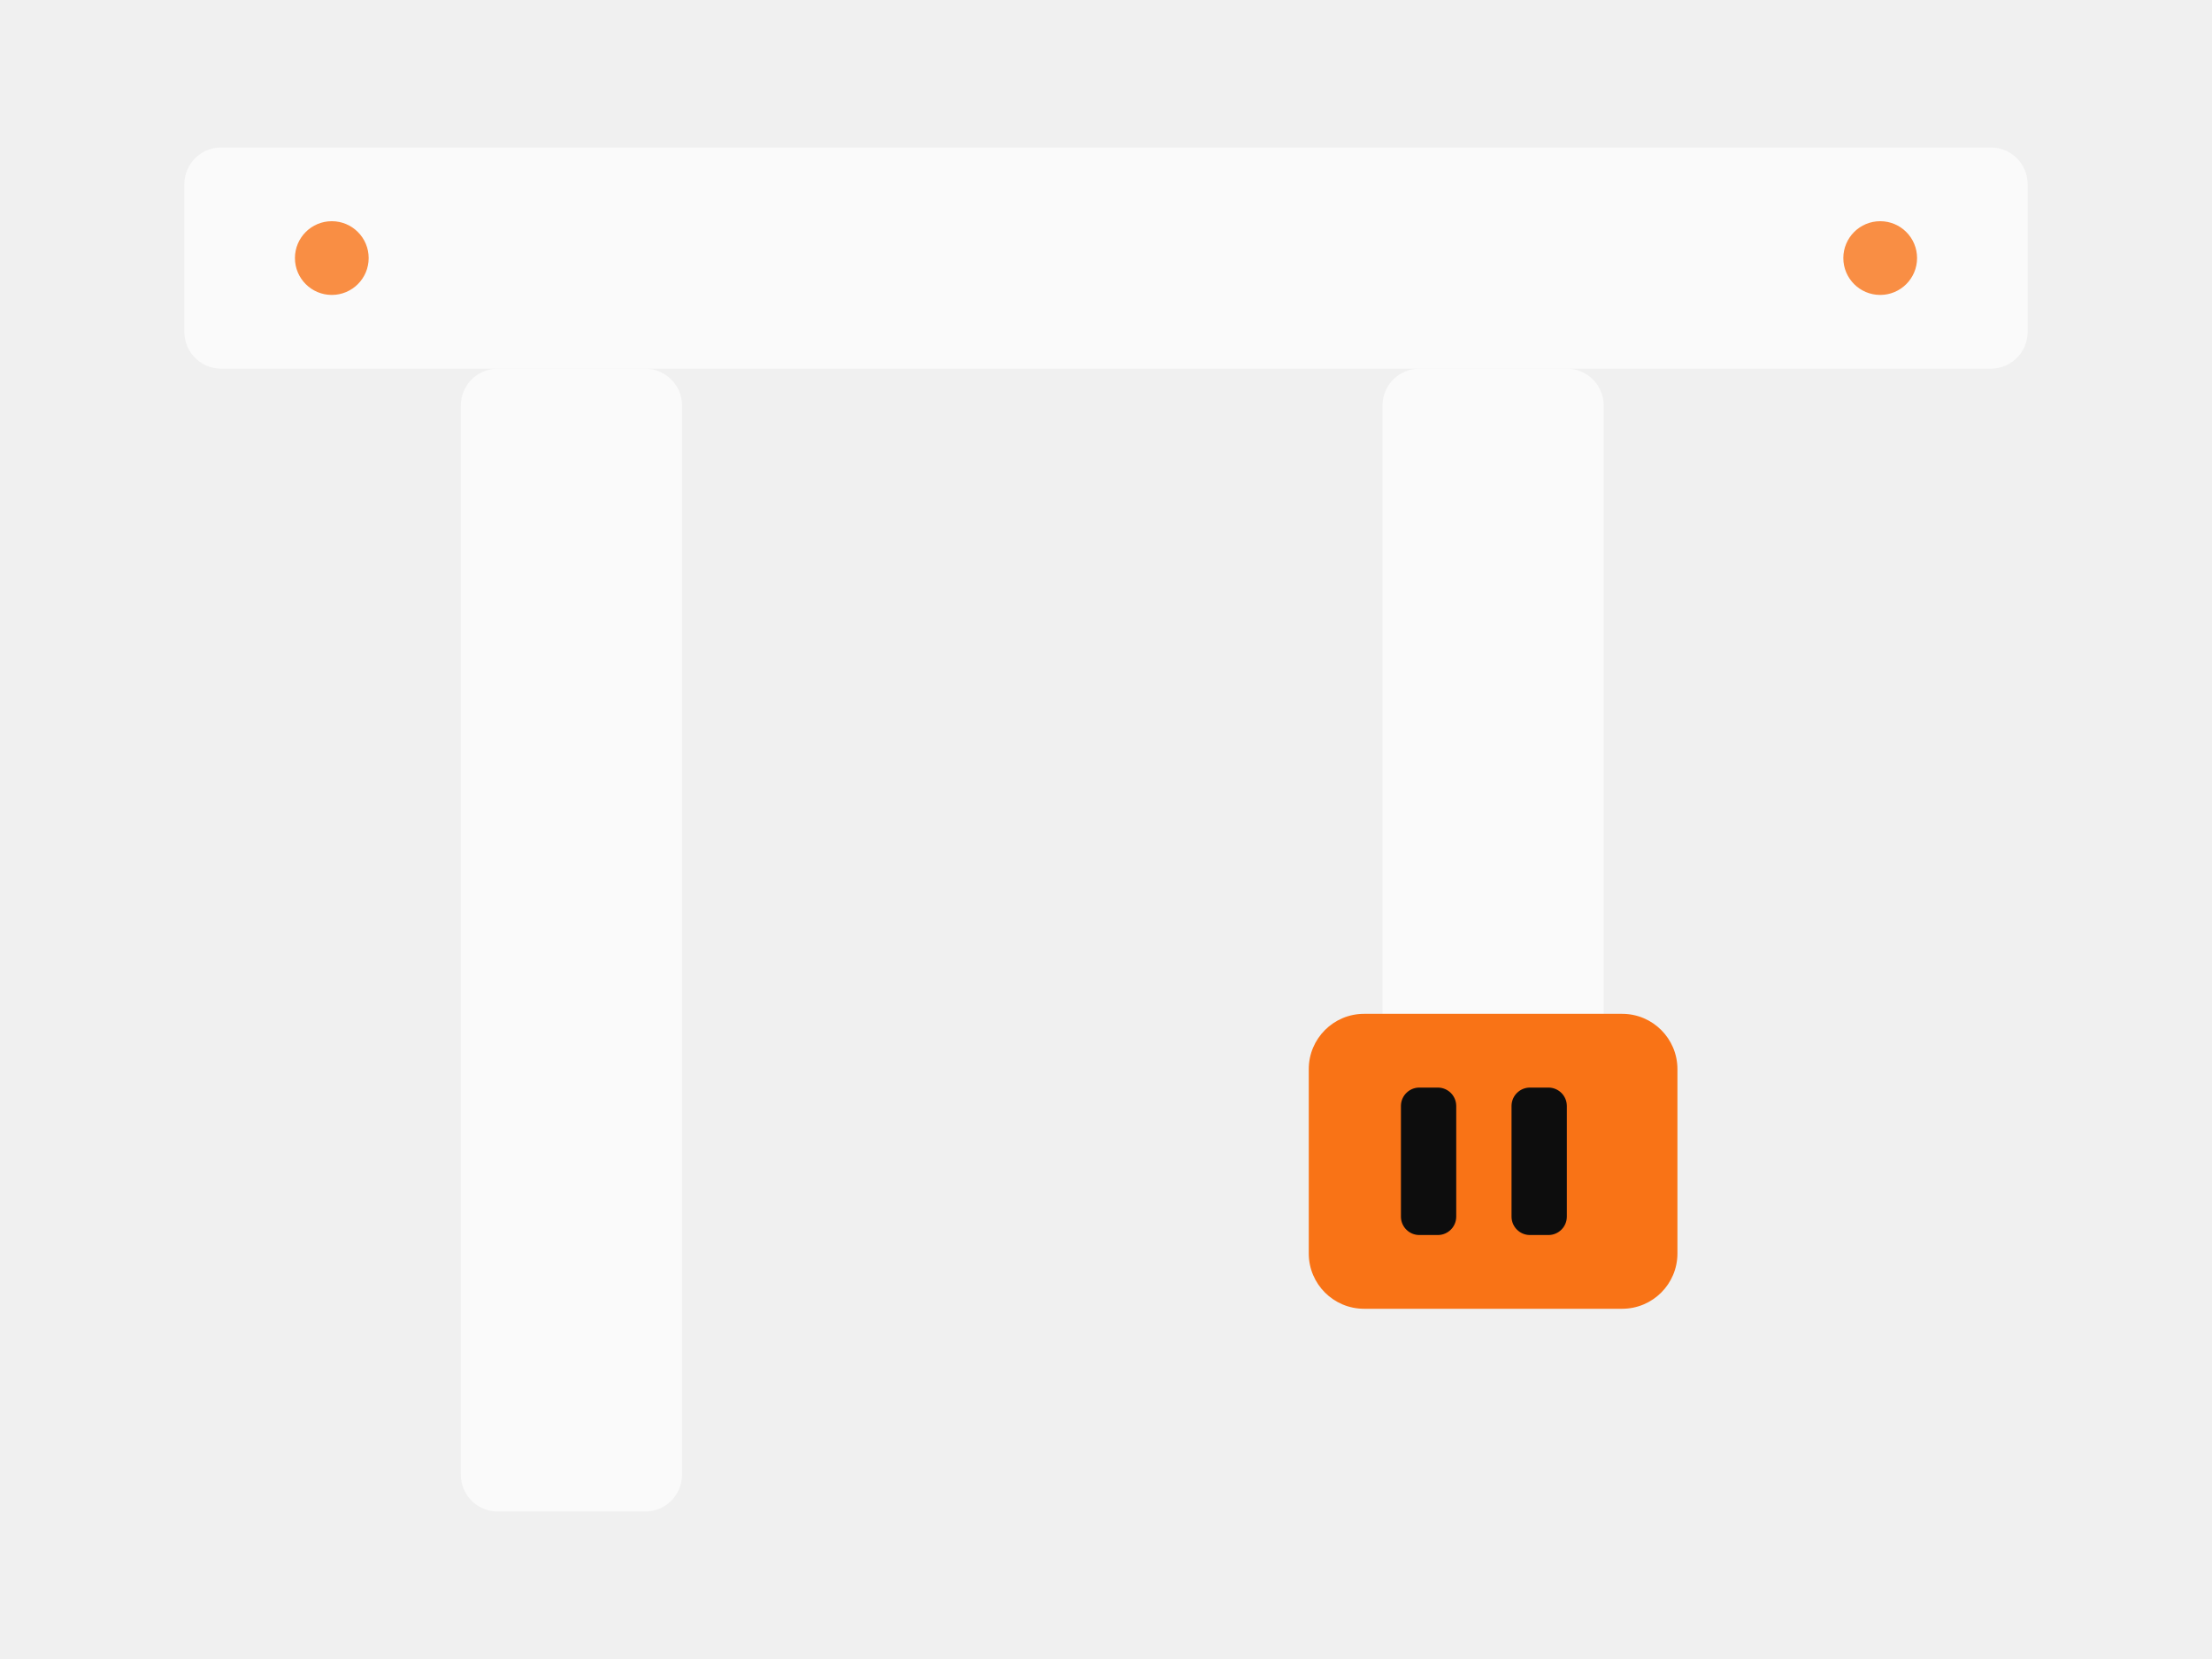
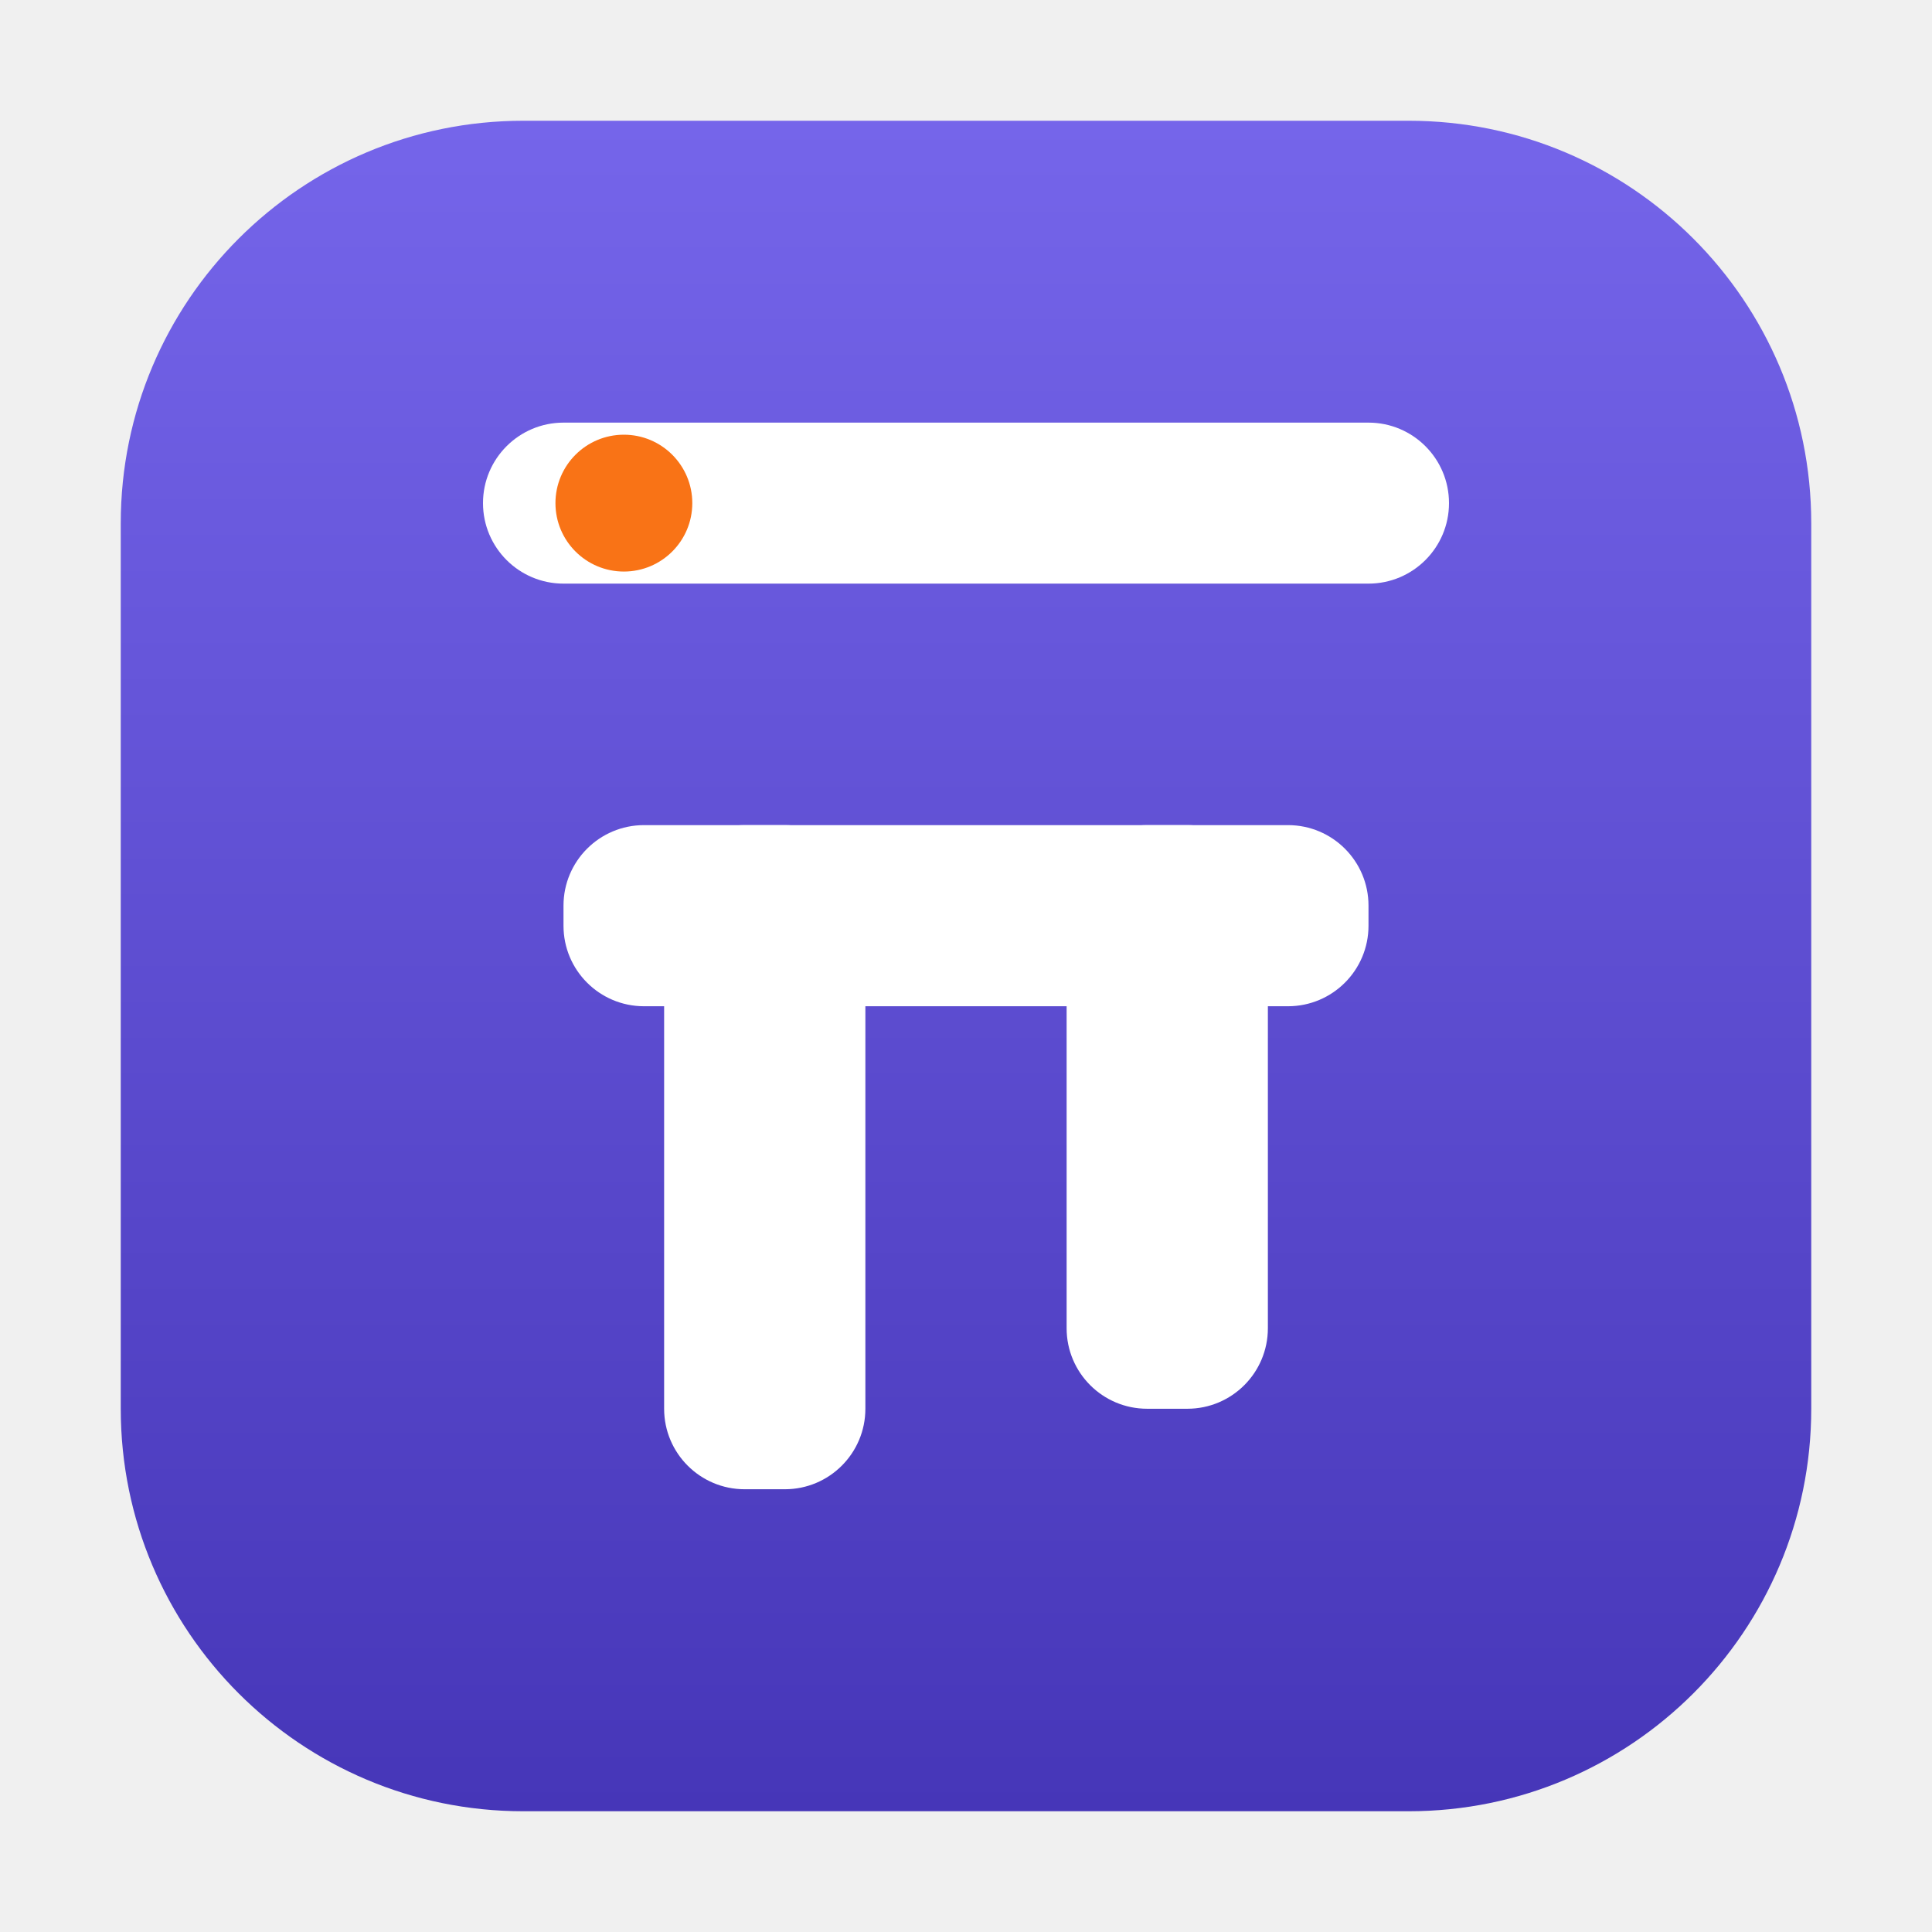
- <svg xmlns="http://www.w3.org/2000/svg" viewBox="0 0 120 90" width="120" height="90">
-   <rect x="10" y="8" width="100" height="12" rx="2" fill="#fafafa" />
-   <rect x="25" y="20" width="12" height="62" rx="2" fill="#fafafa" />
-   <rect x="75" y="20" width="12" height="45" rx="2" fill="#fafafa" />
-   <rect x="71" y="55" width="20" height="16" rx="3" fill="#f97316" />
-   <rect x="76" y="59" width="3" height="8" rx="1" fill="#0d0d0d" />
-   <rect x="82" y="59" width="3" height="8" rx="1" fill="#0d0d0d" />
-   <circle cx="18" cy="14" r="2" fill="#f97316" opacity="0.8" />
-   <circle cx="102" cy="14" r="2" fill="#f97316" opacity="0.8" />
+ <svg xmlns="http://www.w3.org/2000/svg" viewBox="0 0 96 96" width="96" height="96">
+   <defs>
+     <linearGradient id="tile" x1="0" y1="0" x2="0" y2="1">
+       <stop offset="0" stop-color="#7565ea" />
+       <stop offset="1" stop-color="#4636b8" />
+     </linearGradient>
+   </defs>
+   <rect x="6" y="6" width="84" height="84" rx="20" fill="url(#tile)" />
+   <rect x="24" y="21" width="48" height="8" rx="4" fill="#fff" />
+   <rect x="28" y="41" width="40" height="9" rx="4" fill="#fff" />
+   <rect x="33" y="41" width="10" height="33" rx="4" fill="#fff" />
+   <rect x="53" y="41" width="10" height="29" rx="4" fill="#fff" />
+   <circle cx="31" cy="25" r="3.4" fill="#f97316" />
</svg>
